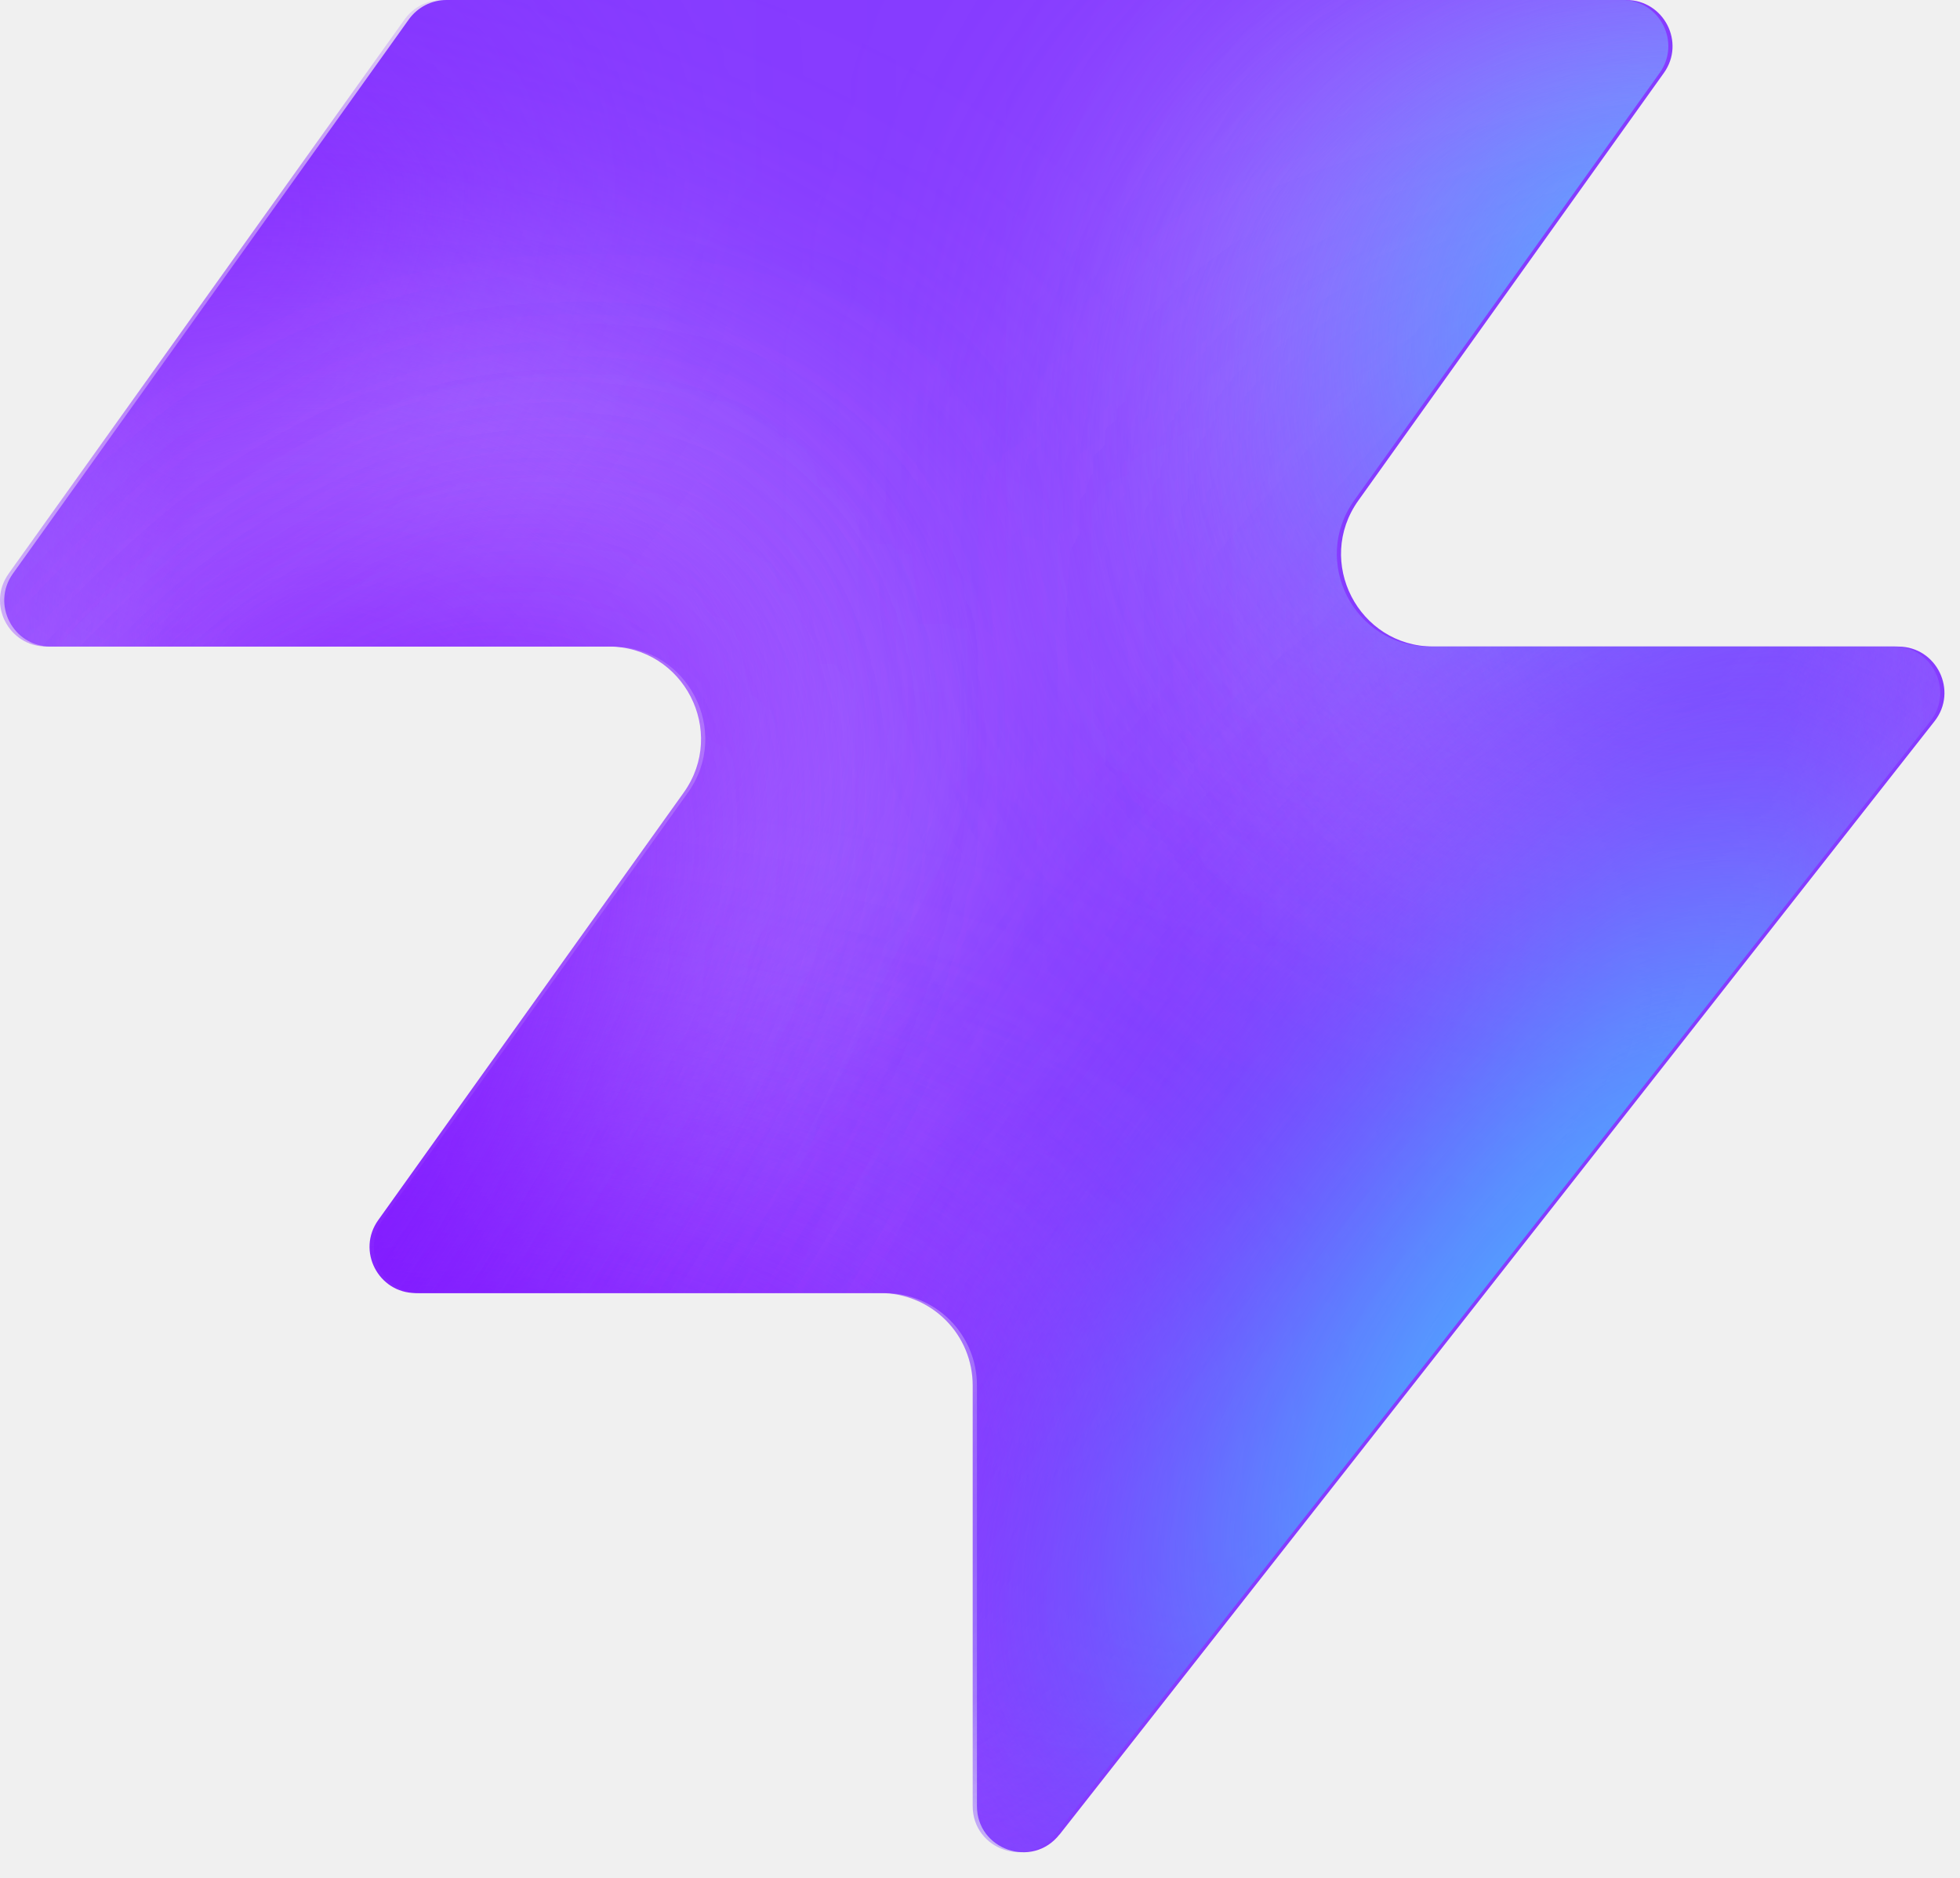
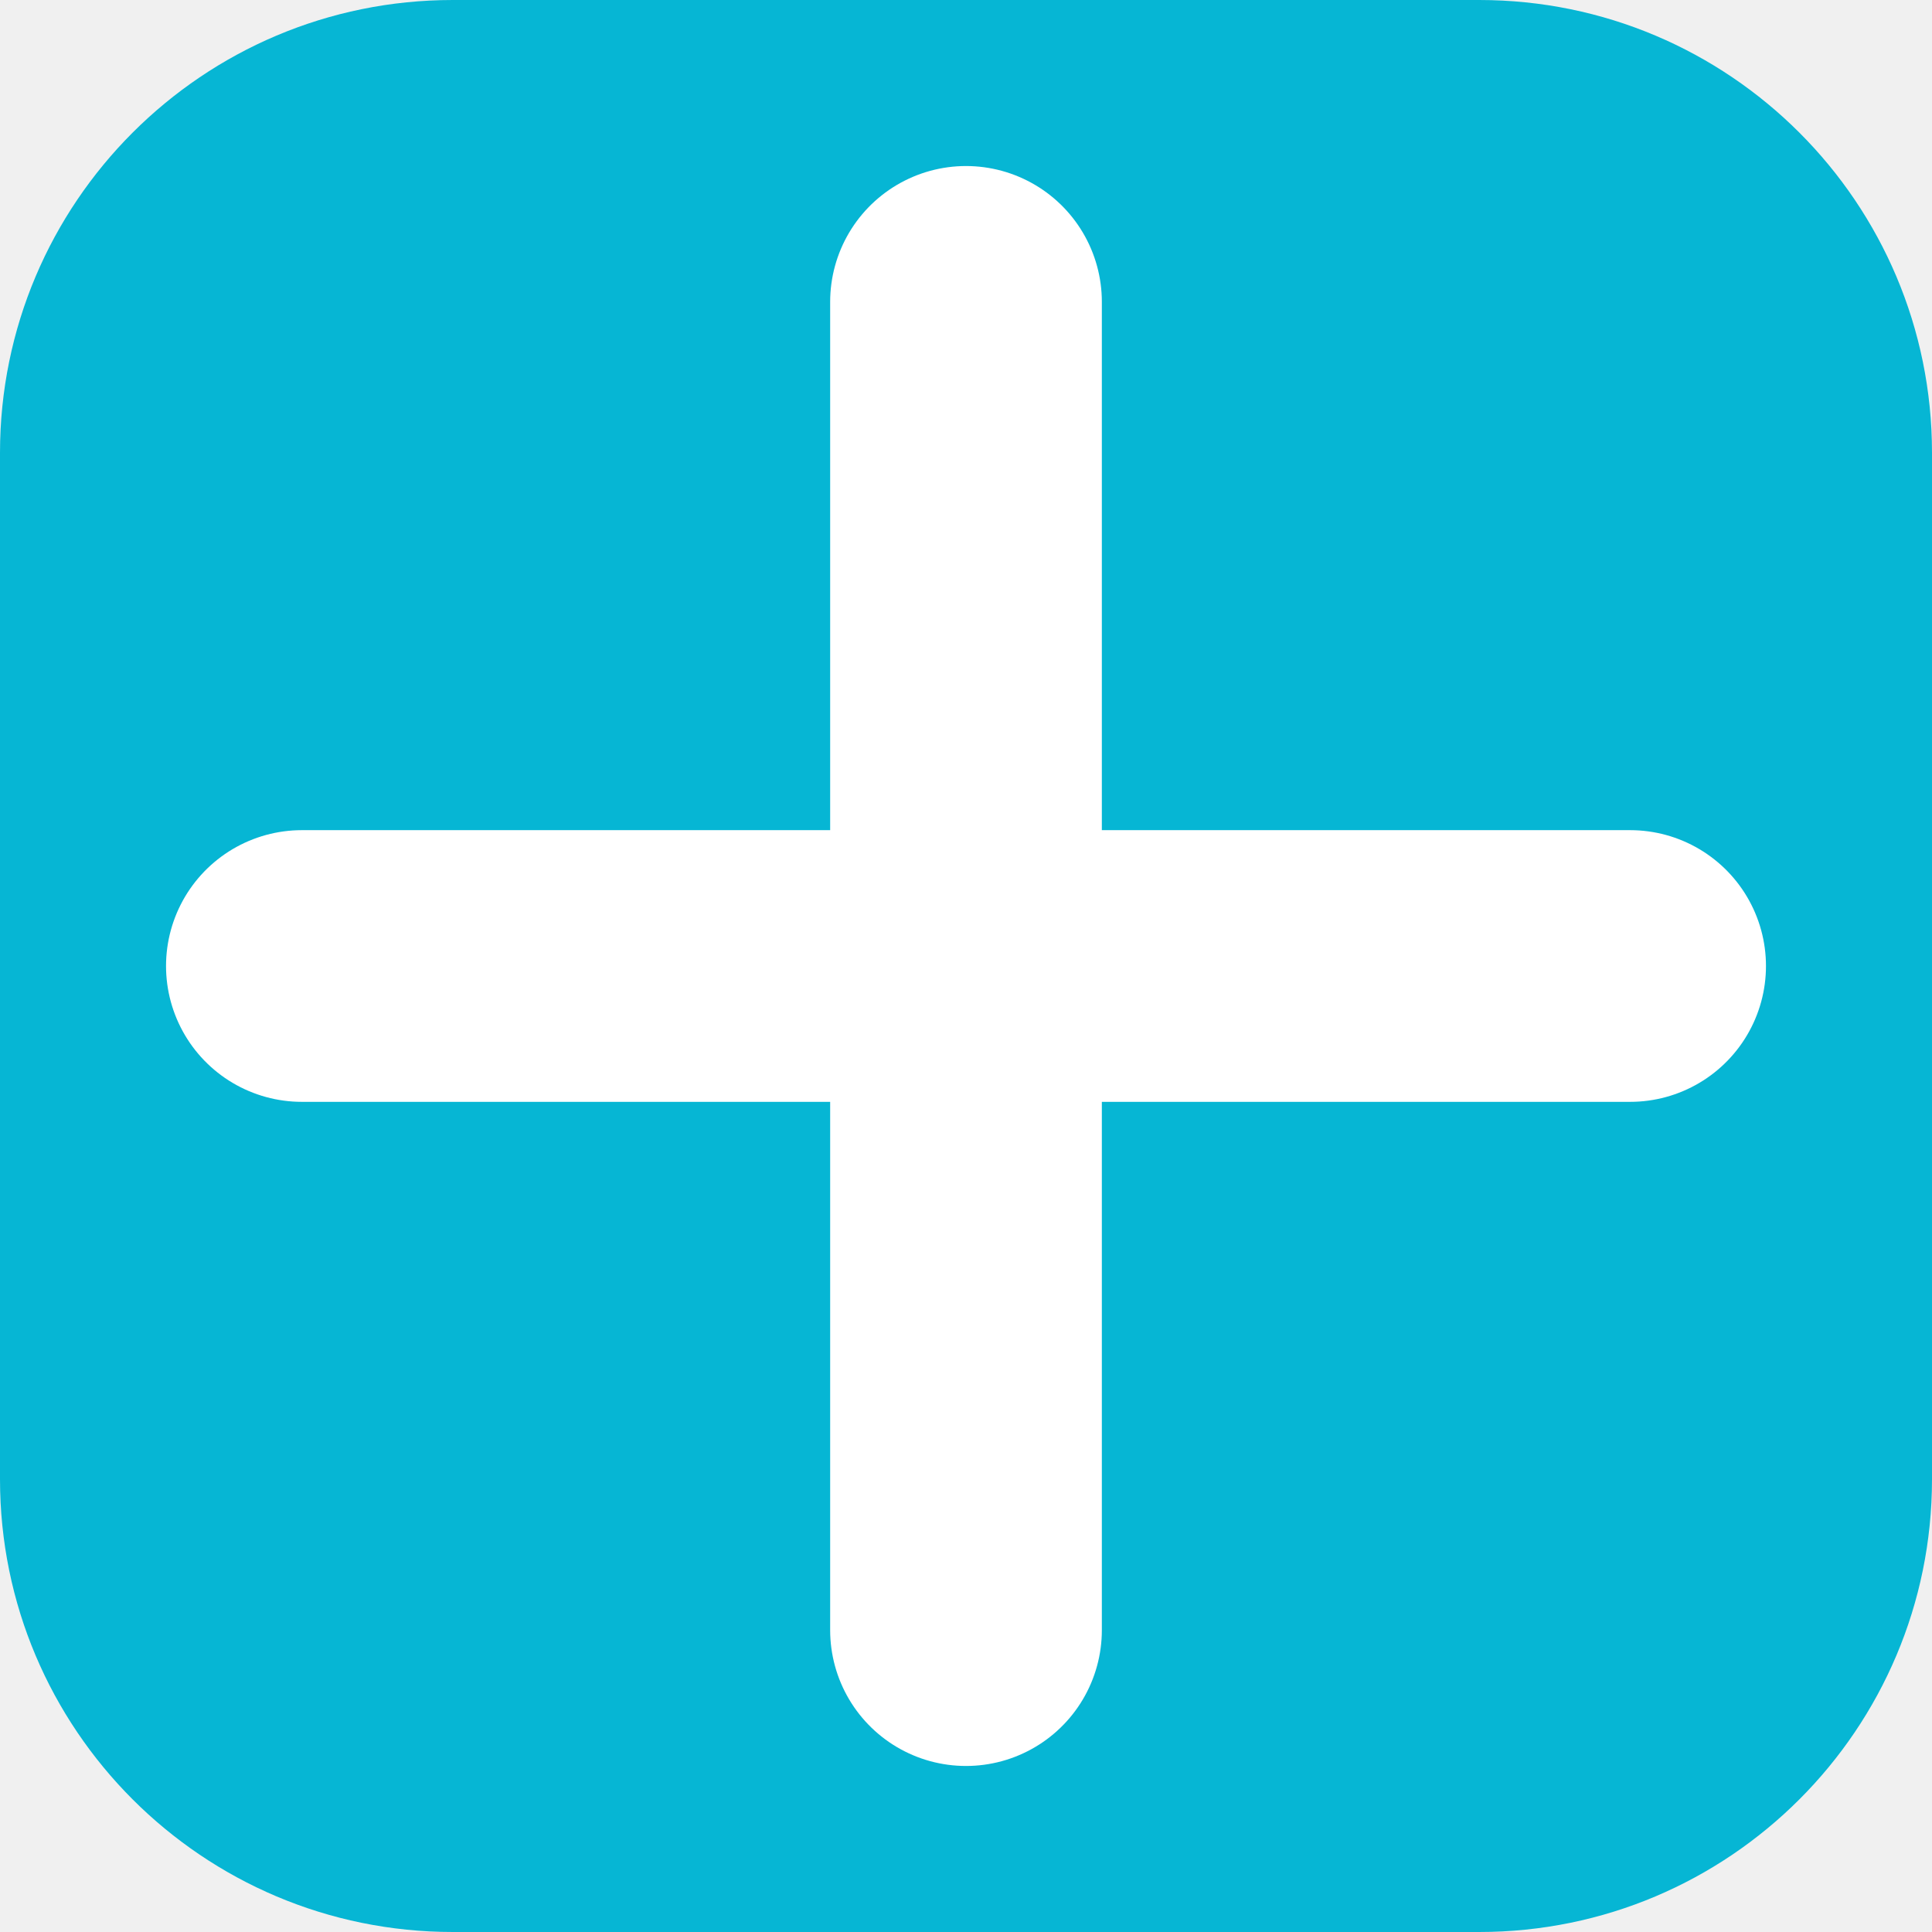
- <svg xmlns="http://www.w3.org/2000/svg" width="48" height="46" fill="none" viewBox="0 0 48 46">
-   <path fill="#863bff" d="M25.946 44.938c-.664.845-2.021.375-2.021-.698V33.937a2.26 2.26 0 0 0-2.262-2.262H10.287c-.92 0-1.456-1.04-.92-1.788l7.48-10.471c1.07-1.497 0-3.578-1.842-3.578H1.237c-.92 0-1.456-1.04-.92-1.788L10.013.474c.214-.297.556-.474.92-.474h28.894c.92 0 1.456 1.04.92 1.788l-7.48 10.471c-1.07 1.498 0 3.579 1.842 3.579h11.377c.943 0 1.473 1.088.89 1.83L25.947 44.94z" style="fill:#863bff;fill:color(display-p3 .525 .23 1);fill-opacity:1" />
-   <mask id="a" width="48" height="46" x="0" y="0" maskUnits="userSpaceOnUse" style="mask-type:alpha">
-     <path fill="#000" d="M25.842 44.938c-.664.844-2.021.375-2.021-.698V33.937a2.26 2.26 0 0 0-2.262-2.262H10.183c-.92 0-1.456-1.04-.92-1.788l7.48-10.471c1.07-1.498 0-3.579-1.842-3.579H1.133c-.92 0-1.456-1.04-.92-1.787L9.91.473c.214-.297.556-.474.92-.474h28.894c.92 0 1.456 1.04.92 1.788l-7.48 10.471c-1.07 1.498 0 3.578 1.842 3.578h11.377c.943 0 1.473 1.088.89 1.832L25.843 44.94z" style="fill:#000;fill-opacity:1" />
-   </mask>
-   <g mask="url(#a)">
-     <g filter="url(#b)">
-       <ellipse cx="5.508" cy="14.704" fill="#ede6ff" rx="5.508" ry="14.704" style="fill:#ede6ff;fill:color(display-p3 .927 .903 1);fill-opacity:1" transform="matrix(.00324 1 1 -.00324 -4.47 31.516)" />
-     </g>
-     <g filter="url(#c)">
-       <ellipse cx="10.399" cy="29.851" fill="#ede6ff" rx="10.399" ry="29.851" style="fill:#ede6ff;fill:color(display-p3 .927 .903 1);fill-opacity:1" transform="matrix(.00324 1 1 -.00324 -39.328 7.883)" />
-     </g>
-     <g filter="url(#d)">
-       <ellipse cx="5.508" cy="30.487" fill="#7e14ff" rx="5.508" ry="30.487" style="fill:#7e14ff;fill:color(display-p3 .492 .077 1);fill-opacity:1" transform="rotate(89.814 -25.913 -14.639)scale(1 -1)" />
-     </g>
-     <g filter="url(#e)">
-       <ellipse cx="5.508" cy="30.599" fill="#7e14ff" rx="5.508" ry="30.599" style="fill:#7e14ff;fill:color(display-p3 .492 .077 1);fill-opacity:1" transform="rotate(89.814 -32.644 -3.334)scale(1 -1)" />
-     </g>
-     <g filter="url(#f)">
-       <ellipse cx="5.508" cy="30.599" fill="#7e14ff" rx="5.508" ry="30.599" style="fill:#7e14ff;fill:color(display-p3 .492 .077 1);fill-opacity:1" transform="matrix(.00324 1 1 -.00324 -34.34 30.47)" />
-     </g>
-     <g filter="url(#g)">
-       <ellipse cx="14.072" cy="22.078" fill="#ede6ff" rx="14.072" ry="22.078" style="fill:#ede6ff;fill:color(display-p3 .927 .903 1);fill-opacity:1" transform="rotate(93.35 24.506 48.493)scale(-1 1)" />
-     </g>
-     <g filter="url(#h)">
-       <ellipse cx="3.47" cy="21.501" fill="#7e14ff" rx="3.47" ry="21.501" style="fill:#7e14ff;fill:color(display-p3 .492 .077 1);fill-opacity:1" transform="rotate(89.009 28.708 47.59)scale(-1 1)" />
-     </g>
-     <g filter="url(#i)">
-       <ellipse cx="3.47" cy="21.501" fill="#7e14ff" rx="3.47" ry="21.501" style="fill:#7e14ff;fill:color(display-p3 .492 .077 1);fill-opacity:1" transform="rotate(89.009 28.708 47.59)scale(-1 1)" />
-     </g>
-     <g filter="url(#j)">
-       <ellipse cx=".387" cy="8.972" fill="#7e14ff" rx="4.407" ry="29.108" style="fill:#7e14ff;fill:color(display-p3 .492 .077 1);fill-opacity:1" transform="rotate(39.51 .387 8.972)" />
-     </g>
-     <g filter="url(#k)">
-       <ellipse cx="47.523" cy="-6.092" fill="#7e14ff" rx="4.407" ry="29.108" style="fill:#7e14ff;fill:color(display-p3 .492 .077 1);fill-opacity:1" transform="rotate(37.892 47.523 -6.092)" />
-     </g>
-     <g filter="url(#l)">
-       <ellipse cx="41.412" cy="6.333" fill="#47bfff" rx="5.971" ry="9.665" style="fill:#47bfff;fill:color(display-p3 .28 .748 1);fill-opacity:1" transform="rotate(37.892 41.412 6.333)" />
-     </g>
-     <g filter="url(#m)">
-       <ellipse cx="-1.879" cy="38.332" fill="#7e14ff" rx="4.407" ry="29.108" style="fill:#7e14ff;fill:color(display-p3 .492 .077 1);fill-opacity:1" transform="rotate(37.892 -1.88 38.332)" />
-     </g>
-     <g filter="url(#n)">
-       <ellipse cx="-1.879" cy="38.332" fill="#7e14ff" rx="4.407" ry="29.108" style="fill:#7e14ff;fill:color(display-p3 .492 .077 1);fill-opacity:1" transform="rotate(37.892 -1.88 38.332)" />
-     </g>
-     <g filter="url(#o)">
-       <ellipse cx="35.651" cy="29.907" fill="#7e14ff" rx="4.407" ry="29.108" style="fill:#7e14ff;fill:color(display-p3 .492 .077 1);fill-opacity:1" transform="rotate(37.892 35.651 29.907)" />
-     </g>
-     <g filter="url(#p)">
-       <ellipse cx="38.418" cy="32.4" fill="#47bfff" rx="5.971" ry="15.297" style="fill:#47bfff;fill:color(display-p3 .28 .748 1);fill-opacity:1" transform="rotate(37.892 38.418 32.4)" />
-     </g>
-   </g>
-   <defs>
-     <filter id="b" width="60.045" height="41.654" x="-19.77" y="16.149" color-interpolation-filters="sRGB" filterUnits="userSpaceOnUse">
-       <feFlood flood-opacity="0" result="BackgroundImageFix" />
-       <feBlend in="SourceGraphic" in2="BackgroundImageFix" result="shape" />
-       <feGaussianBlur result="effect1_foregroundBlur_2002_17158" stdDeviation="7.659" />
-     </filter>
-     <filter id="c" width="90.34" height="51.437" x="-54.613" y="-7.533" color-interpolation-filters="sRGB" filterUnits="userSpaceOnUse">
-       <feFlood flood-opacity="0" result="BackgroundImageFix" />
-       <feBlend in="SourceGraphic" in2="BackgroundImageFix" result="shape" />
-       <feGaussianBlur result="effect1_foregroundBlur_2002_17158" stdDeviation="7.659" />
-     </filter>
-     <filter id="d" width="79.355" height="29.4" x="-49.64" y="2.03" color-interpolation-filters="sRGB" filterUnits="userSpaceOnUse">
-       <feFlood flood-opacity="0" result="BackgroundImageFix" />
-       <feBlend in="SourceGraphic" in2="BackgroundImageFix" result="shape" />
-       <feGaussianBlur result="effect1_foregroundBlur_2002_17158" stdDeviation="4.596" />
-     </filter>
-     <filter id="e" width="79.579" height="29.4" x="-45.045" y="20.029" color-interpolation-filters="sRGB" filterUnits="userSpaceOnUse">
-       <feFlood flood-opacity="0" result="BackgroundImageFix" />
-       <feBlend in="SourceGraphic" in2="BackgroundImageFix" result="shape" />
-       <feGaussianBlur result="effect1_foregroundBlur_2002_17158" stdDeviation="4.596" />
-     </filter>
-     <filter id="f" width="79.579" height="29.4" x="-43.513" y="21.178" color-interpolation-filters="sRGB" filterUnits="userSpaceOnUse">
-       <feFlood flood-opacity="0" result="BackgroundImageFix" />
-       <feBlend in="SourceGraphic" in2="BackgroundImageFix" result="shape" />
-       <feGaussianBlur result="effect1_foregroundBlur_2002_17158" stdDeviation="4.596" />
-     </filter>
-     <filter id="g" width="74.749" height="58.852" x="15.756" y="-17.901" color-interpolation-filters="sRGB" filterUnits="userSpaceOnUse">
-       <feFlood flood-opacity="0" result="BackgroundImageFix" />
-       <feBlend in="SourceGraphic" in2="BackgroundImageFix" result="shape" />
-       <feGaussianBlur result="effect1_foregroundBlur_2002_17158" stdDeviation="7.659" />
-     </filter>
-     <filter id="h" width="61.377" height="25.362" x="23.548" y="2.284" color-interpolation-filters="sRGB" filterUnits="userSpaceOnUse">
-       <feFlood flood-opacity="0" result="BackgroundImageFix" />
-       <feBlend in="SourceGraphic" in2="BackgroundImageFix" result="shape" />
-       <feGaussianBlur result="effect1_foregroundBlur_2002_17158" stdDeviation="4.596" />
-     </filter>
-     <filter id="i" width="61.377" height="25.362" x="23.548" y="2.284" color-interpolation-filters="sRGB" filterUnits="userSpaceOnUse">
-       <feFlood flood-opacity="0" result="BackgroundImageFix" />
-       <feBlend in="SourceGraphic" in2="BackgroundImageFix" result="shape" />
-       <feGaussianBlur result="effect1_foregroundBlur_2002_17158" stdDeviation="4.596" />
-     </filter>
-     <filter id="j" width="56.045" height="63.649" x="-27.636" y="-22.853" color-interpolation-filters="sRGB" filterUnits="userSpaceOnUse">
-       <feFlood flood-opacity="0" result="BackgroundImageFix" />
-       <feBlend in="SourceGraphic" in2="BackgroundImageFix" result="shape" />
-       <feGaussianBlur result="effect1_foregroundBlur_2002_17158" stdDeviation="4.596" />
-     </filter>
-     <filter id="k" width="54.814" height="64.646" x="20.116" y="-38.415" color-interpolation-filters="sRGB" filterUnits="userSpaceOnUse">
-       <feFlood flood-opacity="0" result="BackgroundImageFix" />
-       <feBlend in="SourceGraphic" in2="BackgroundImageFix" result="shape" />
-       <feGaussianBlur result="effect1_foregroundBlur_2002_17158" stdDeviation="4.596" />
-     </filter>
-     <filter id="l" width="33.541" height="35.313" x="24.641" y="-11.323" color-interpolation-filters="sRGB" filterUnits="userSpaceOnUse">
-       <feFlood flood-opacity="0" result="BackgroundImageFix" />
-       <feBlend in="SourceGraphic" in2="BackgroundImageFix" result="shape" />
-       <feGaussianBlur result="effect1_foregroundBlur_2002_17158" stdDeviation="4.596" />
-     </filter>
-     <filter id="m" width="54.814" height="64.646" x="-29.286" y="6.009" color-interpolation-filters="sRGB" filterUnits="userSpaceOnUse">
-       <feFlood flood-opacity="0" result="BackgroundImageFix" />
-       <feBlend in="SourceGraphic" in2="BackgroundImageFix" result="shape" />
-       <feGaussianBlur result="effect1_foregroundBlur_2002_17158" stdDeviation="4.596" />
-     </filter>
-     <filter id="n" width="54.814" height="64.646" x="-29.286" y="6.009" color-interpolation-filters="sRGB" filterUnits="userSpaceOnUse">
-       <feFlood flood-opacity="0" result="BackgroundImageFix" />
-       <feBlend in="SourceGraphic" in2="BackgroundImageFix" result="shape" />
-       <feGaussianBlur result="effect1_foregroundBlur_2002_17158" stdDeviation="4.596" />
-     </filter>
-     <filter id="o" width="54.814" height="64.646" x="8.244" y="-2.416" color-interpolation-filters="sRGB" filterUnits="userSpaceOnUse">
-       <feFlood flood-opacity="0" result="BackgroundImageFix" />
-       <feBlend in="SourceGraphic" in2="BackgroundImageFix" result="shape" />
-       <feGaussianBlur result="effect1_foregroundBlur_2002_17158" stdDeviation="4.596" />
-     </filter>
-     <filter id="p" width="39.409" height="43.623" x="18.713" y="10.588" color-interpolation-filters="sRGB" filterUnits="userSpaceOnUse">
-       <feFlood flood-opacity="0" result="BackgroundImageFix" />
-       <feBlend in="SourceGraphic" in2="BackgroundImageFix" result="shape" />
-       <feGaussianBlur result="effect1_foregroundBlur_2002_17158" stdDeviation="4.596" />
-     </filter>
-   </defs>
+ <svg xmlns="http://www.w3.org/2000/svg" viewBox="0 0 256 256" fill="none">
+   <rect width="256" height="256" rx="60" fill="#06B6D4" />
+   <path d="M128 40V216M40 128H216" stroke="white" stroke-width="36" stroke-linecap="round" />
</svg>
